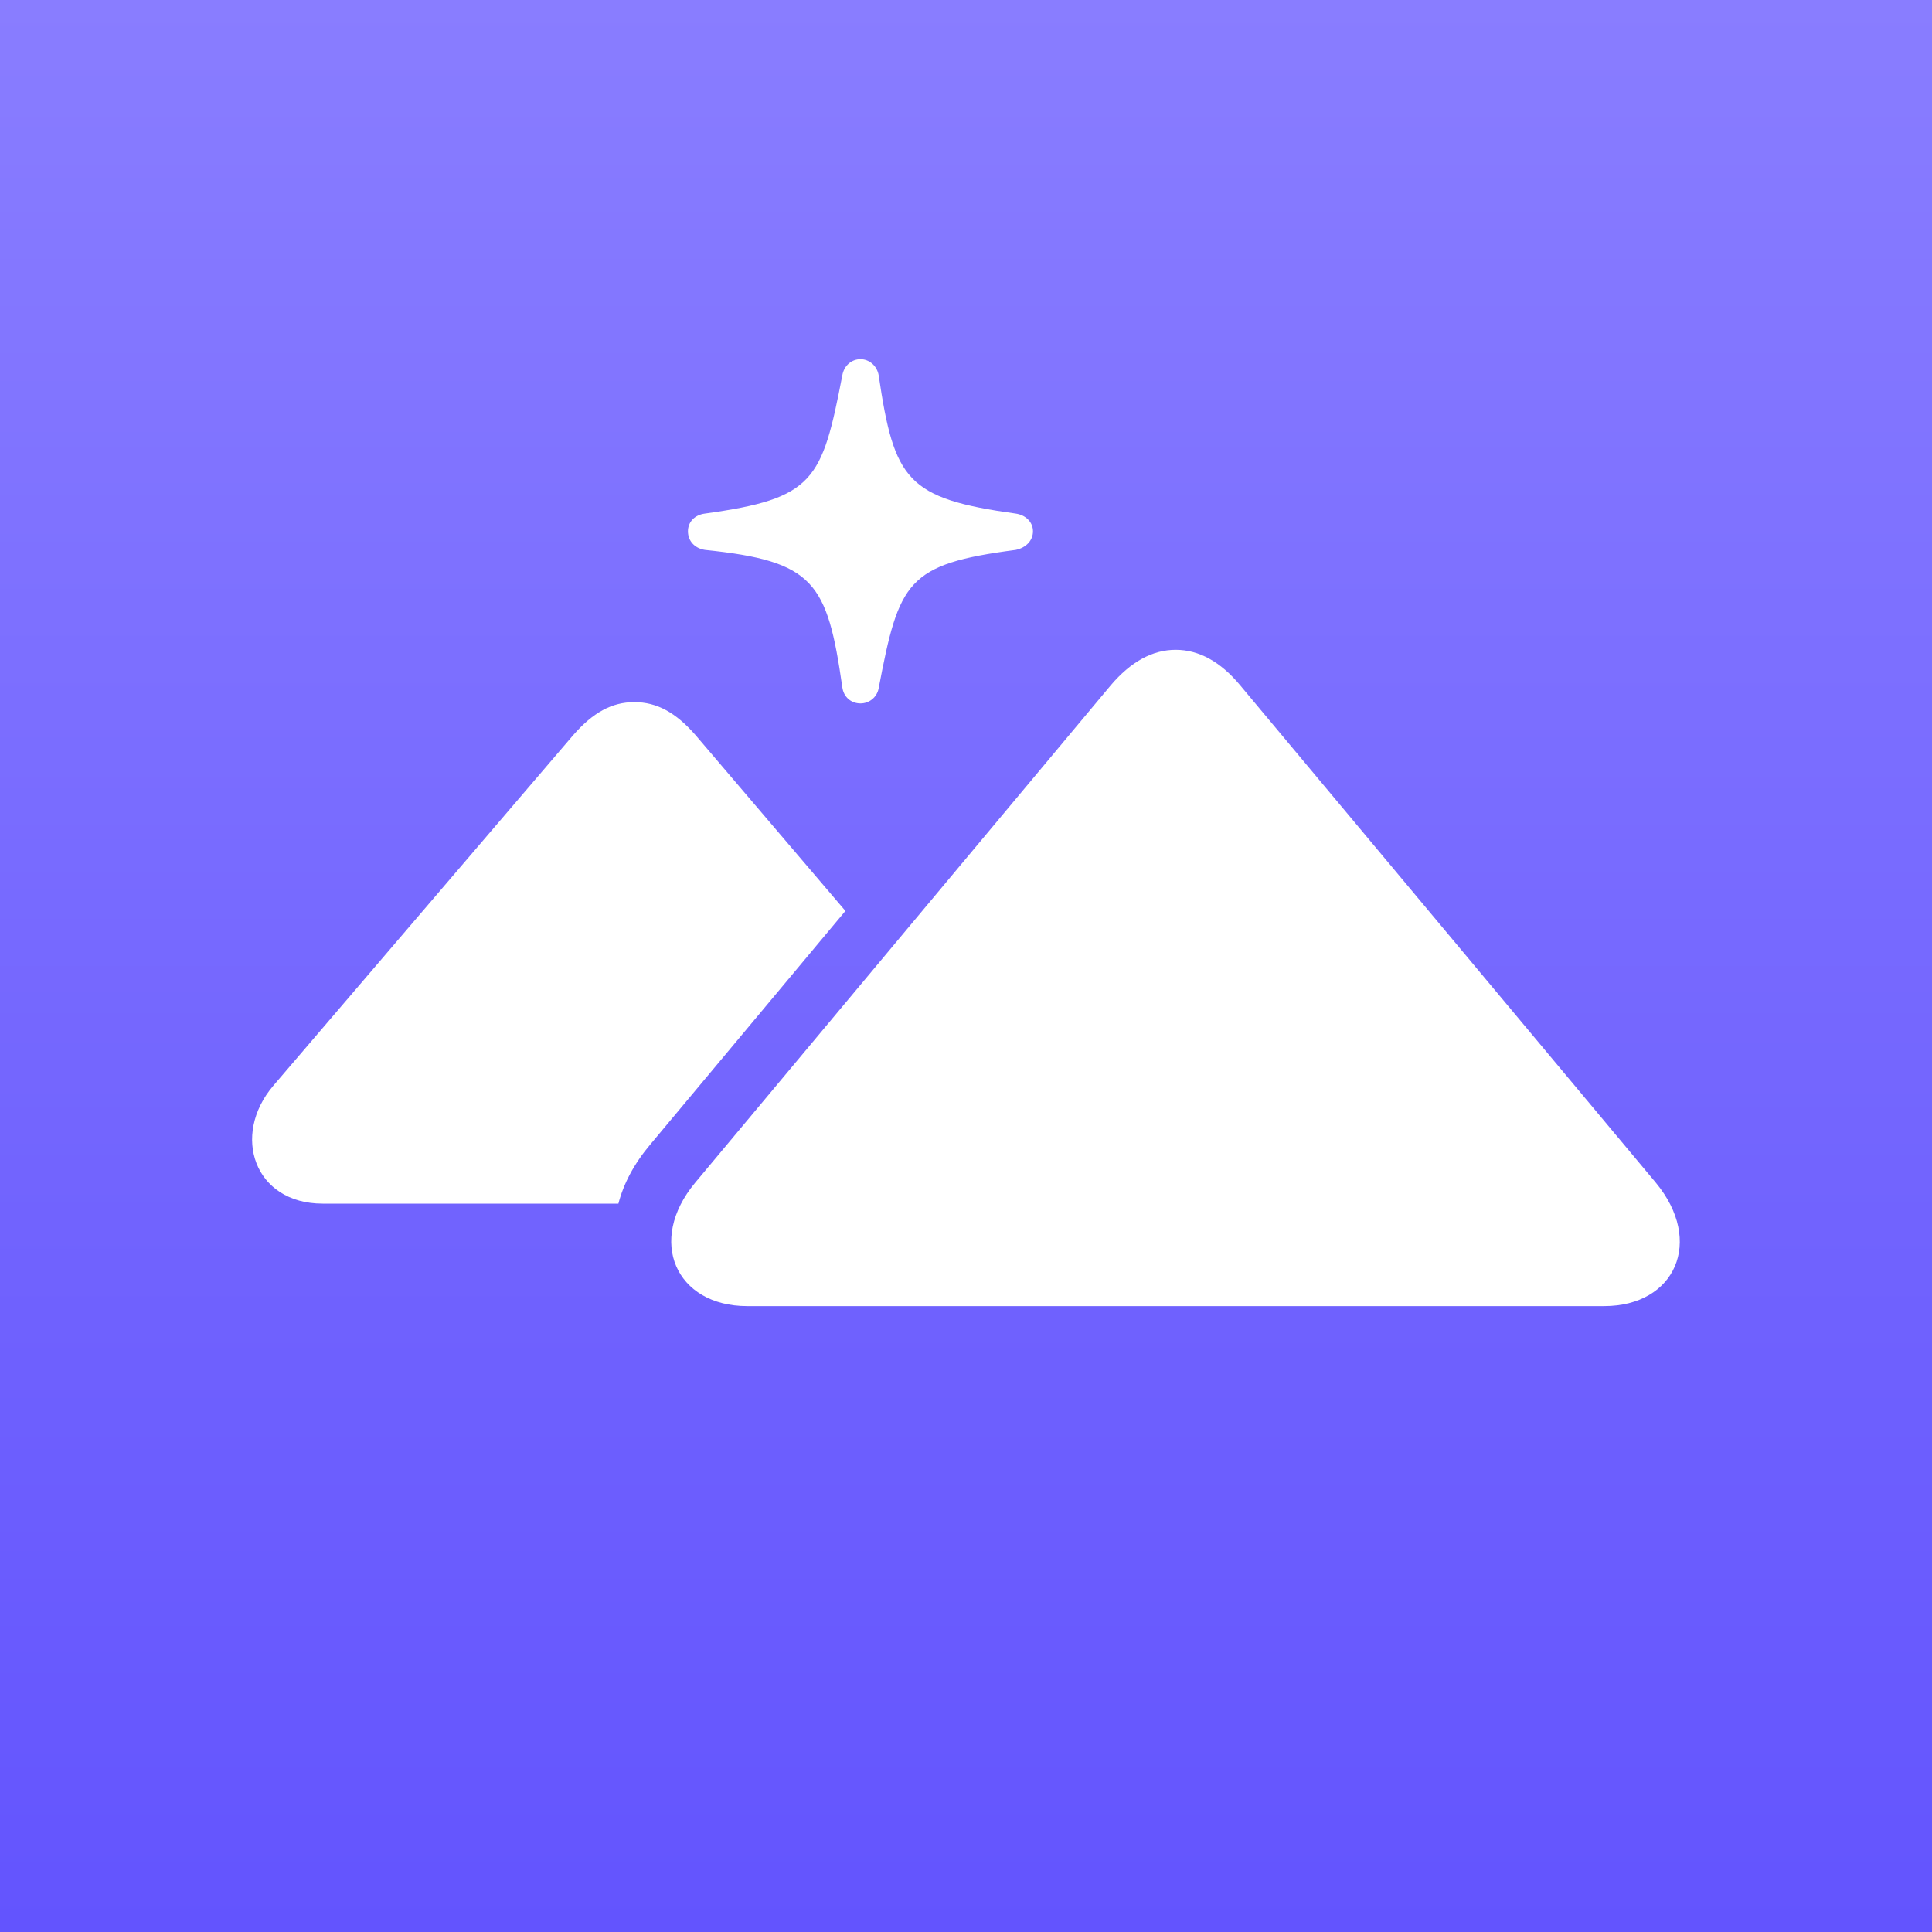
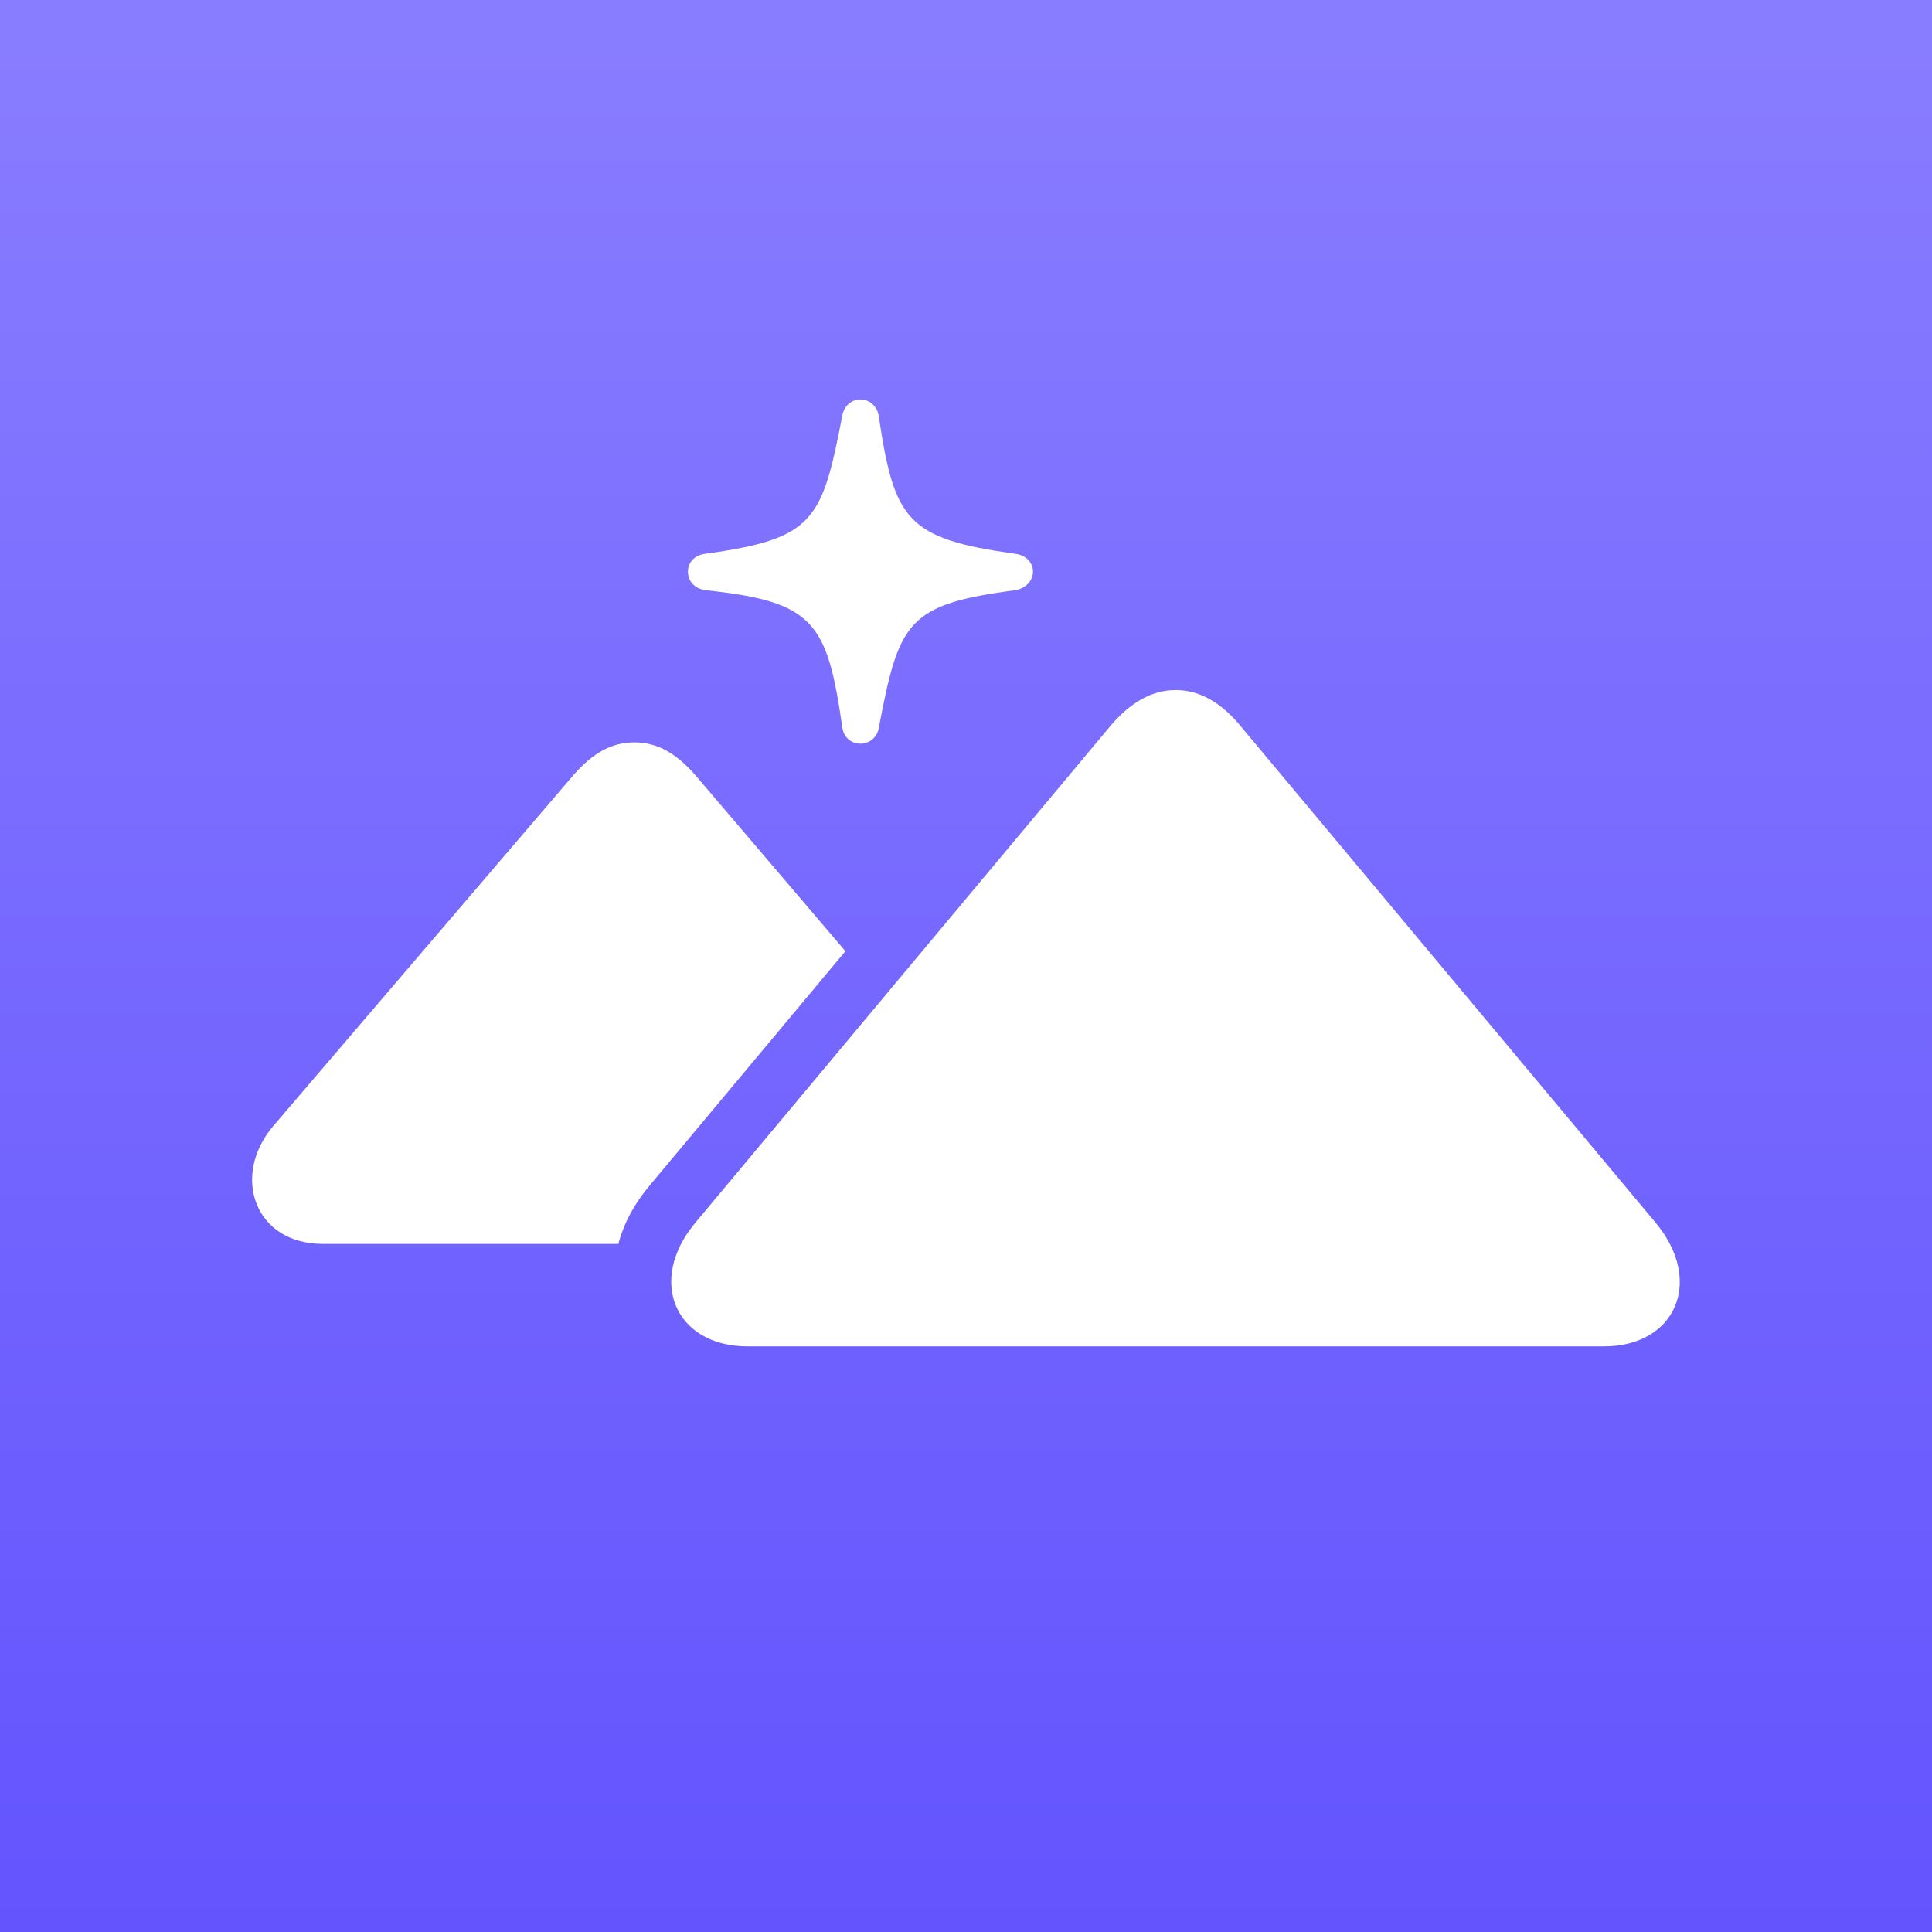
<svg xmlns="http://www.w3.org/2000/svg" width="24" height="24" viewBox="0 0 24 24" fill="none">
  <rect width="24" height="24" fill="url(#paint0_linear_54_76)" />
-   <path d="M10.69 8.738C10.571 8.738 10.48 8.657 10.464 8.539C10.276 7.229 10.115 6.971 8.756 6.831C8.627 6.81 8.546 6.718 8.546 6.6C8.546 6.482 8.632 6.396 8.756 6.38C10.115 6.192 10.211 5.972 10.464 4.661C10.485 4.543 10.577 4.462 10.69 4.462C10.797 4.462 10.894 4.543 10.915 4.661C11.108 5.966 11.264 6.192 12.618 6.38C12.736 6.396 12.832 6.482 12.832 6.6C12.832 6.713 12.747 6.804 12.618 6.831C11.264 7.008 11.168 7.223 10.915 8.55C10.894 8.663 10.797 8.738 10.69 8.738ZM9.282 16.225C8.396 16.225 8.031 15.414 8.638 14.689L13.799 8.512C14.046 8.222 14.315 8.072 14.605 8.072C14.895 8.072 15.164 8.222 15.405 8.512L20.567 14.689C21.174 15.419 20.809 16.225 19.928 16.225H9.282ZM8.079 14.216C7.875 14.458 7.746 14.705 7.682 14.952H4.008C3.159 14.952 2.869 14.104 3.396 13.486L7.118 9.135C7.365 8.851 7.601 8.722 7.88 8.722C8.16 8.722 8.396 8.851 8.643 9.135L10.502 11.316L8.079 14.216Z" fill="white" />
+   <path d="M10.69 9.238C10.571 9.238 10.48 9.157 10.464 9.039C10.276 7.729 10.115 7.471 8.756 7.331C8.627 7.31 8.546 7.218 8.546 7.1C8.546 6.982 8.632 6.896 8.756 6.88C10.115 6.692 10.211 6.472 10.464 5.161C10.485 5.043 10.577 4.962 10.69 4.962C10.797 4.962 10.894 5.043 10.915 5.161C11.108 6.466 11.264 6.692 12.618 6.88C12.736 6.896 12.832 6.982 12.832 7.1C12.832 7.213 12.747 7.304 12.618 7.331C11.264 7.508 11.168 7.723 10.915 9.05C10.894 9.163 10.797 9.238 10.69 9.238ZM9.282 16.725C8.396 16.725 8.031 15.914 8.638 15.189L13.799 9.012C14.046 8.722 14.315 8.572 14.605 8.572C14.895 8.572 15.164 8.722 15.405 9.012L20.567 15.189C21.174 15.919 20.809 16.725 19.928 16.725H9.282ZM8.079 14.716C7.875 14.958 7.746 15.205 7.682 15.452H4.008C3.159 15.452 2.869 14.604 3.396 13.986L7.118 9.635C7.365 9.351 7.601 9.222 7.88 9.222C8.16 9.222 8.396 9.351 8.643 9.635L10.502 11.816L8.079 14.716Z" fill="white" />
  <defs>
    <linearGradient id="paint0_linear_54_76" x1="12" y1="0" x2="12" y2="24" gradientUnits="userSpaceOnUse">
      <stop stop-color="#897DFF" />
      <stop offset="1" stop-color="#6354FE" />
    </linearGradient>
  </defs>
</svg>
